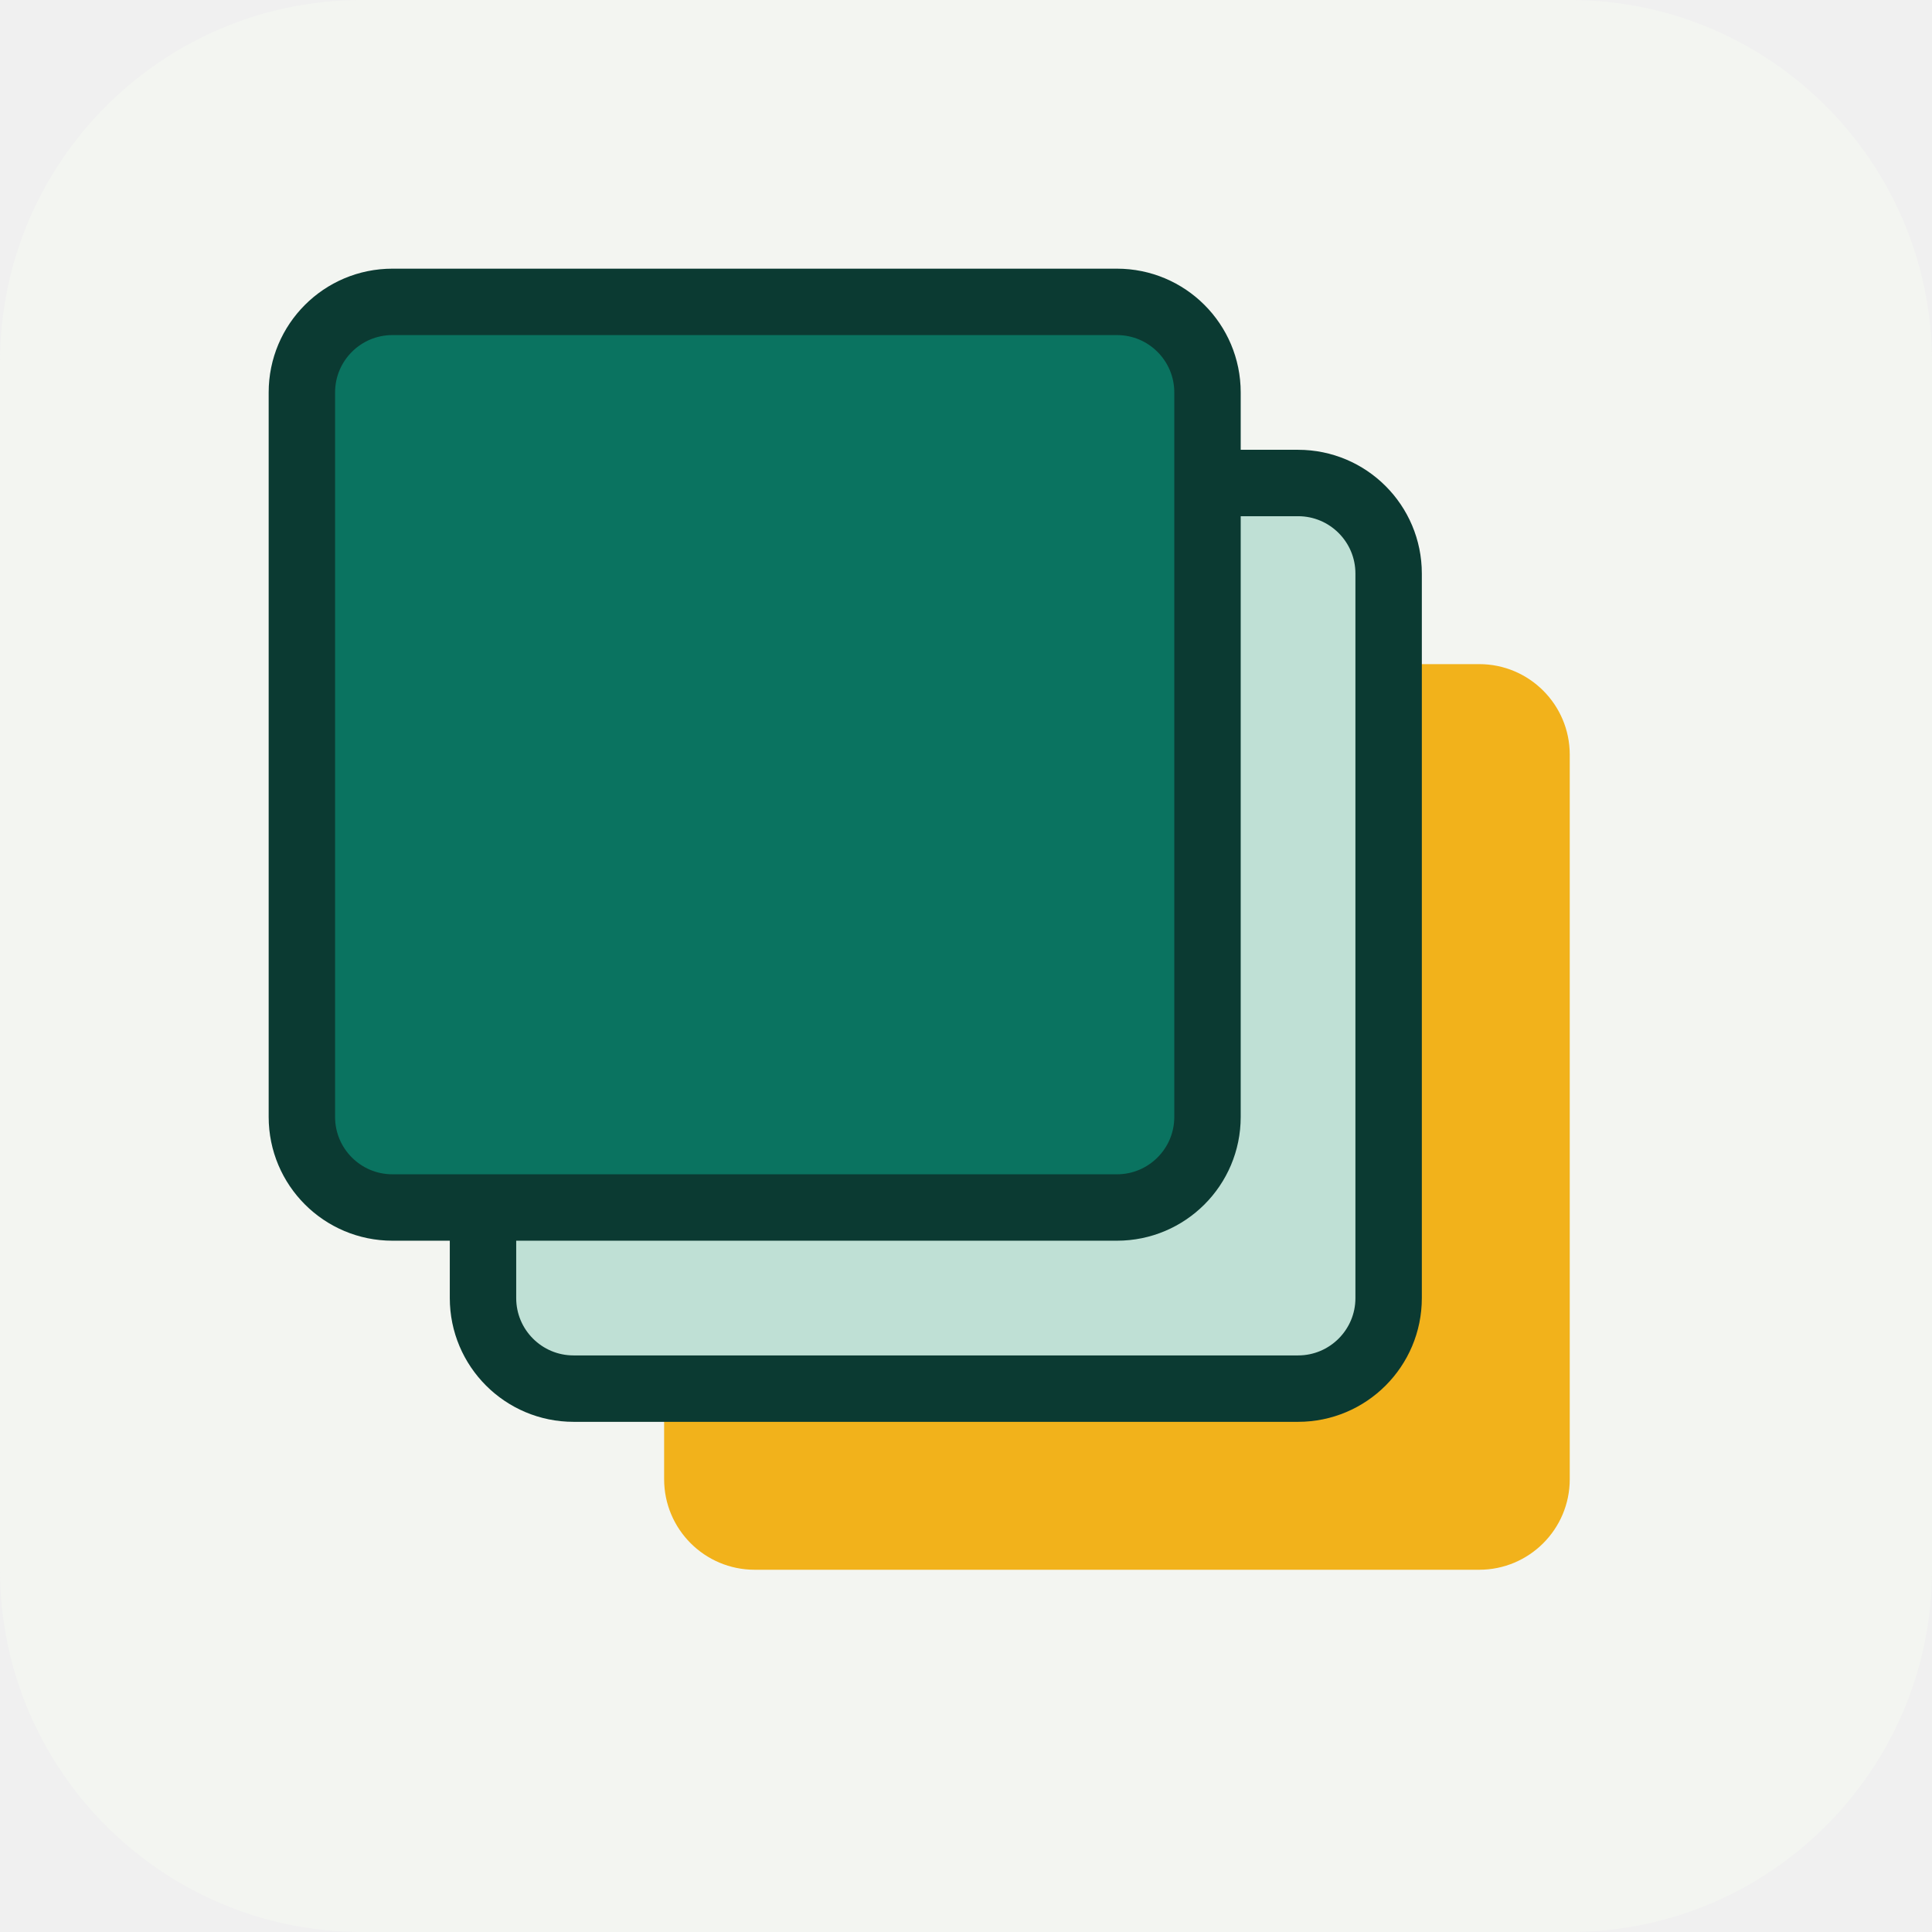
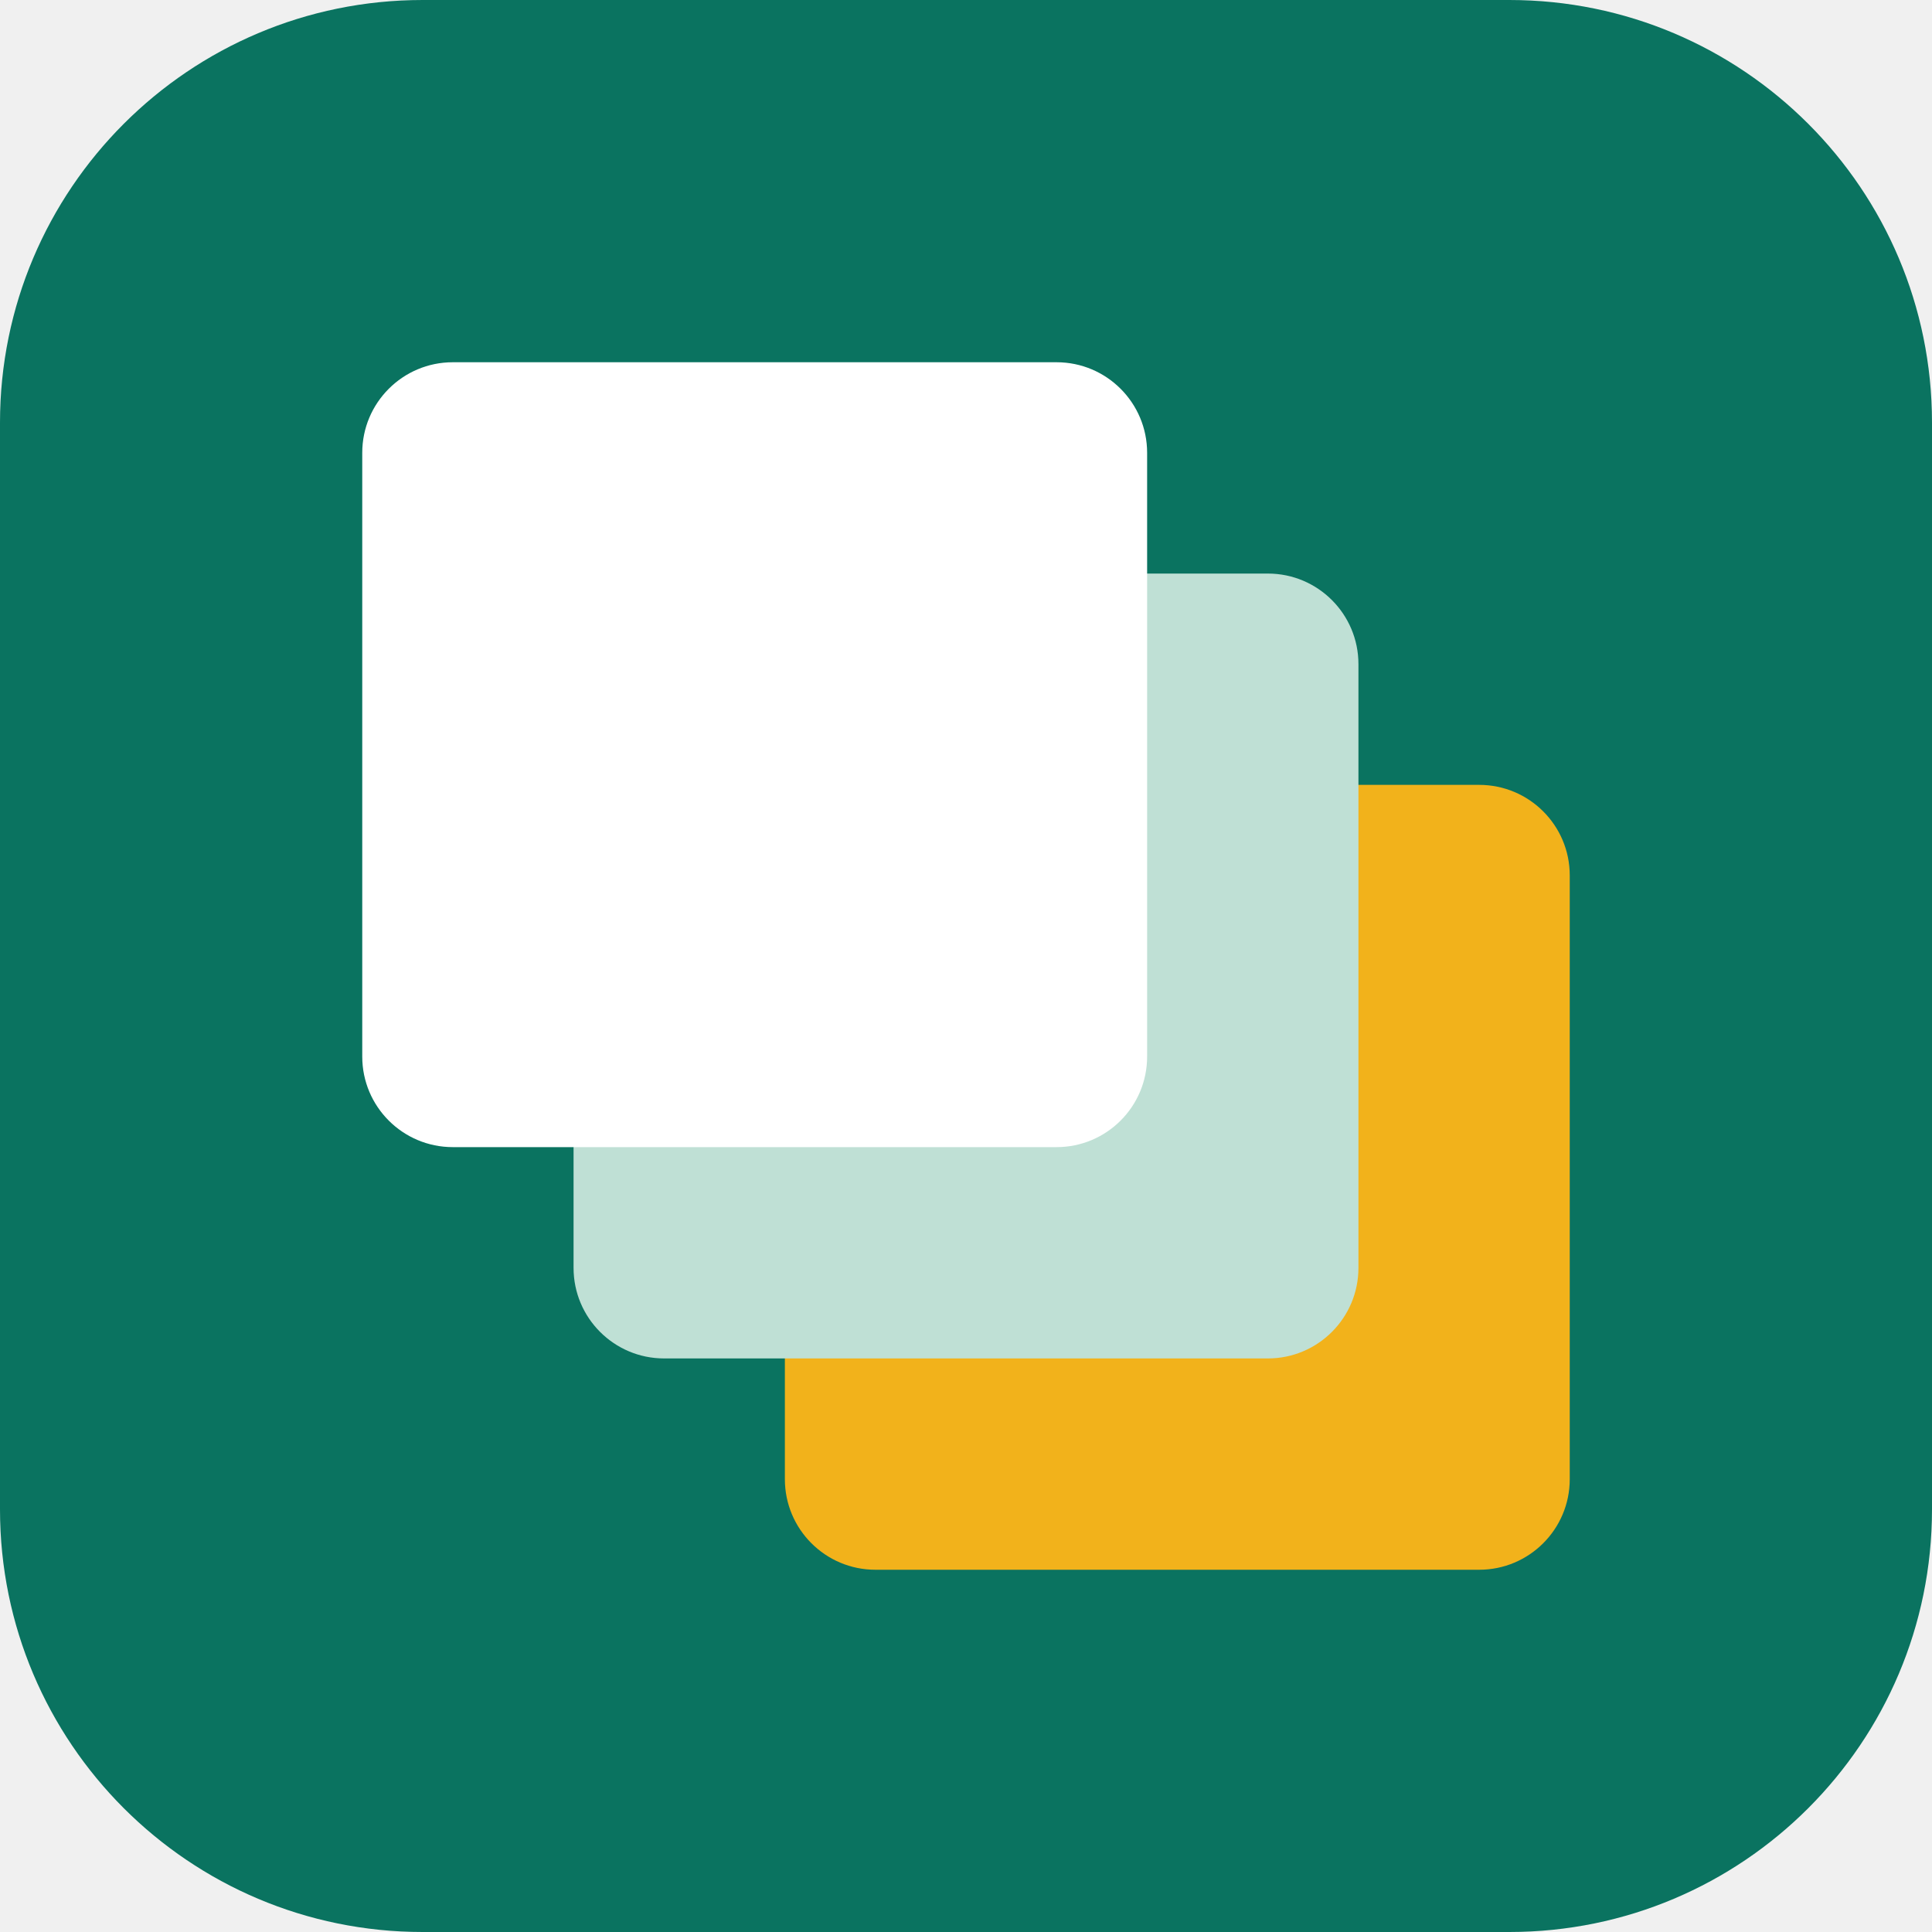
<svg xmlns="http://www.w3.org/2000/svg" width="64" height="64" viewBox="0 0 64 64" fill="none">
-   <rect width="64" height="64" rx="12" fill="#F3F5F1" />
-   <rect x="22" y="22" width="30" height="30" rx="3" fill="#F2B21B" />
-   <rect x="16" y="16" width="30" height="30" rx="3" fill="#BFE0D5" stroke="#0B3A32" stroke-width="2.2" />
-   <rect x="10" y="10" width="30" height="30" rx="3" fill="#0A7360" stroke="#0B3A32" stroke-width="2.2" />
+   <rect width="64" height="64" rx="14" fill="#0A7360" />
+   <rect x="26" y="26" width="26" height="26" rx="3" fill="#F2B21B" />
+   <rect x="19" y="19" width="26" height="26" rx="3" fill="#BFE0D5" />
+   <rect x="12" y="12" width="26" height="26" rx="3" fill="#FFFFFF" />
</svg>
